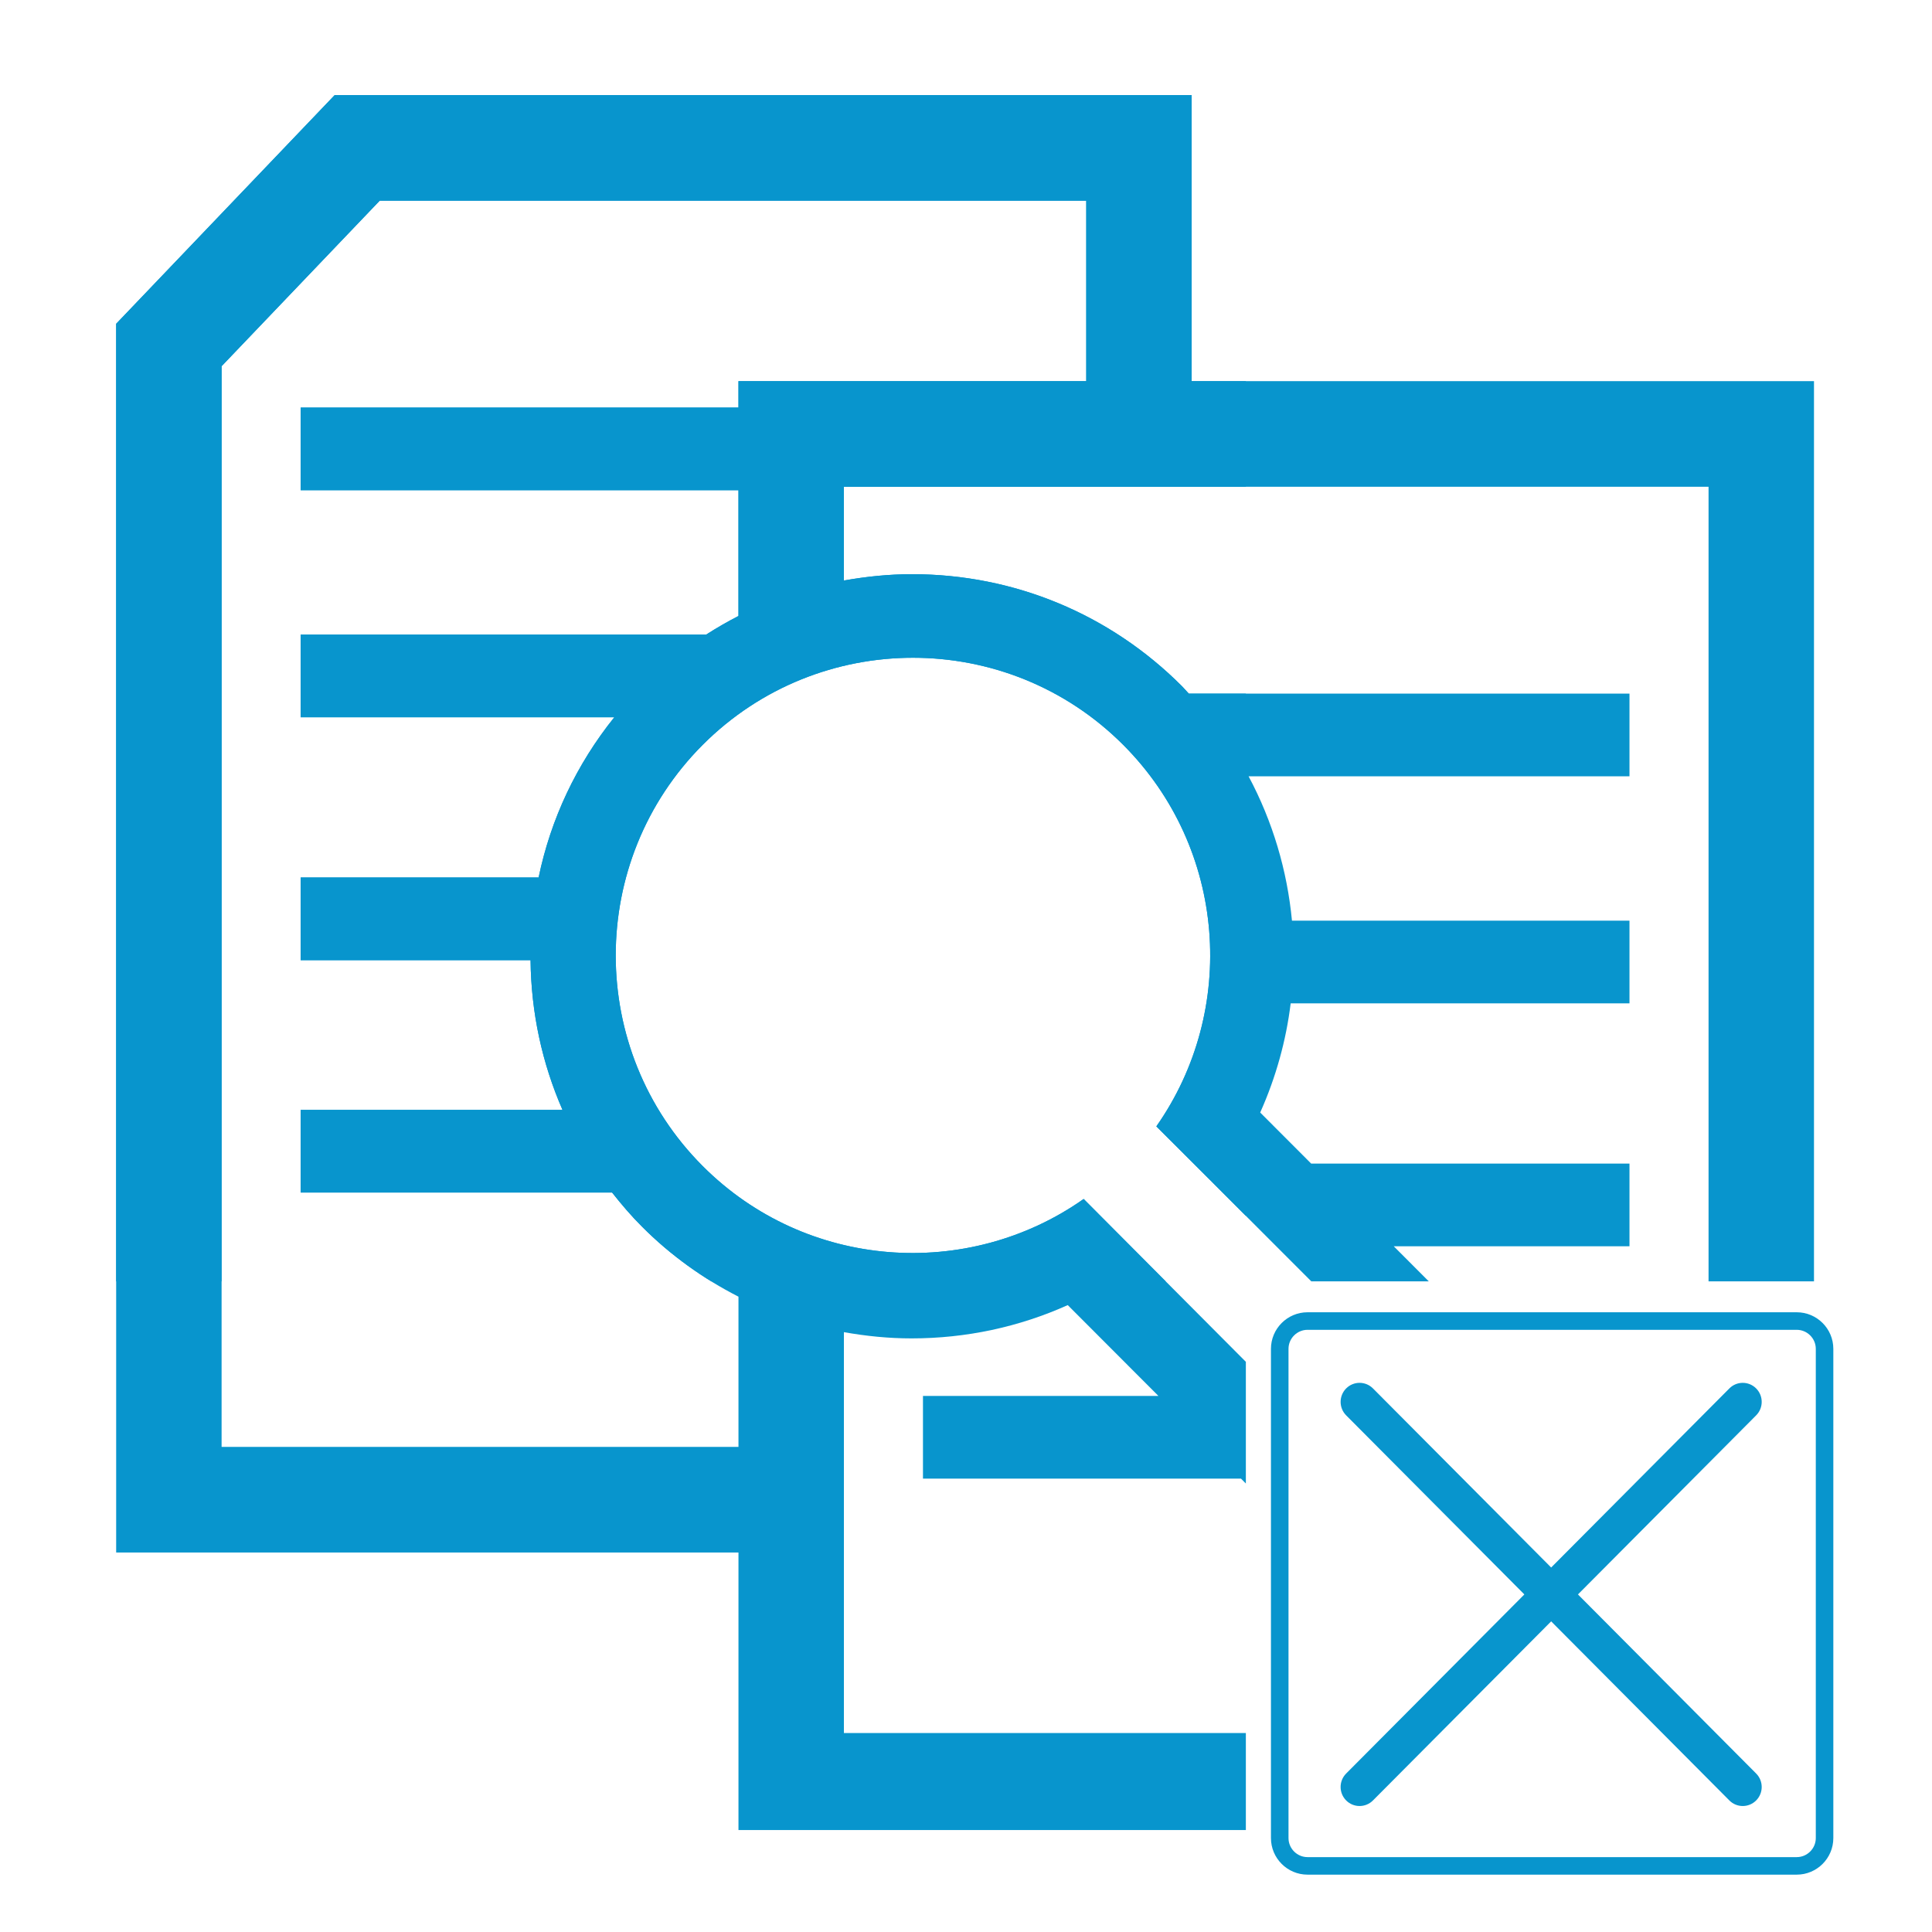
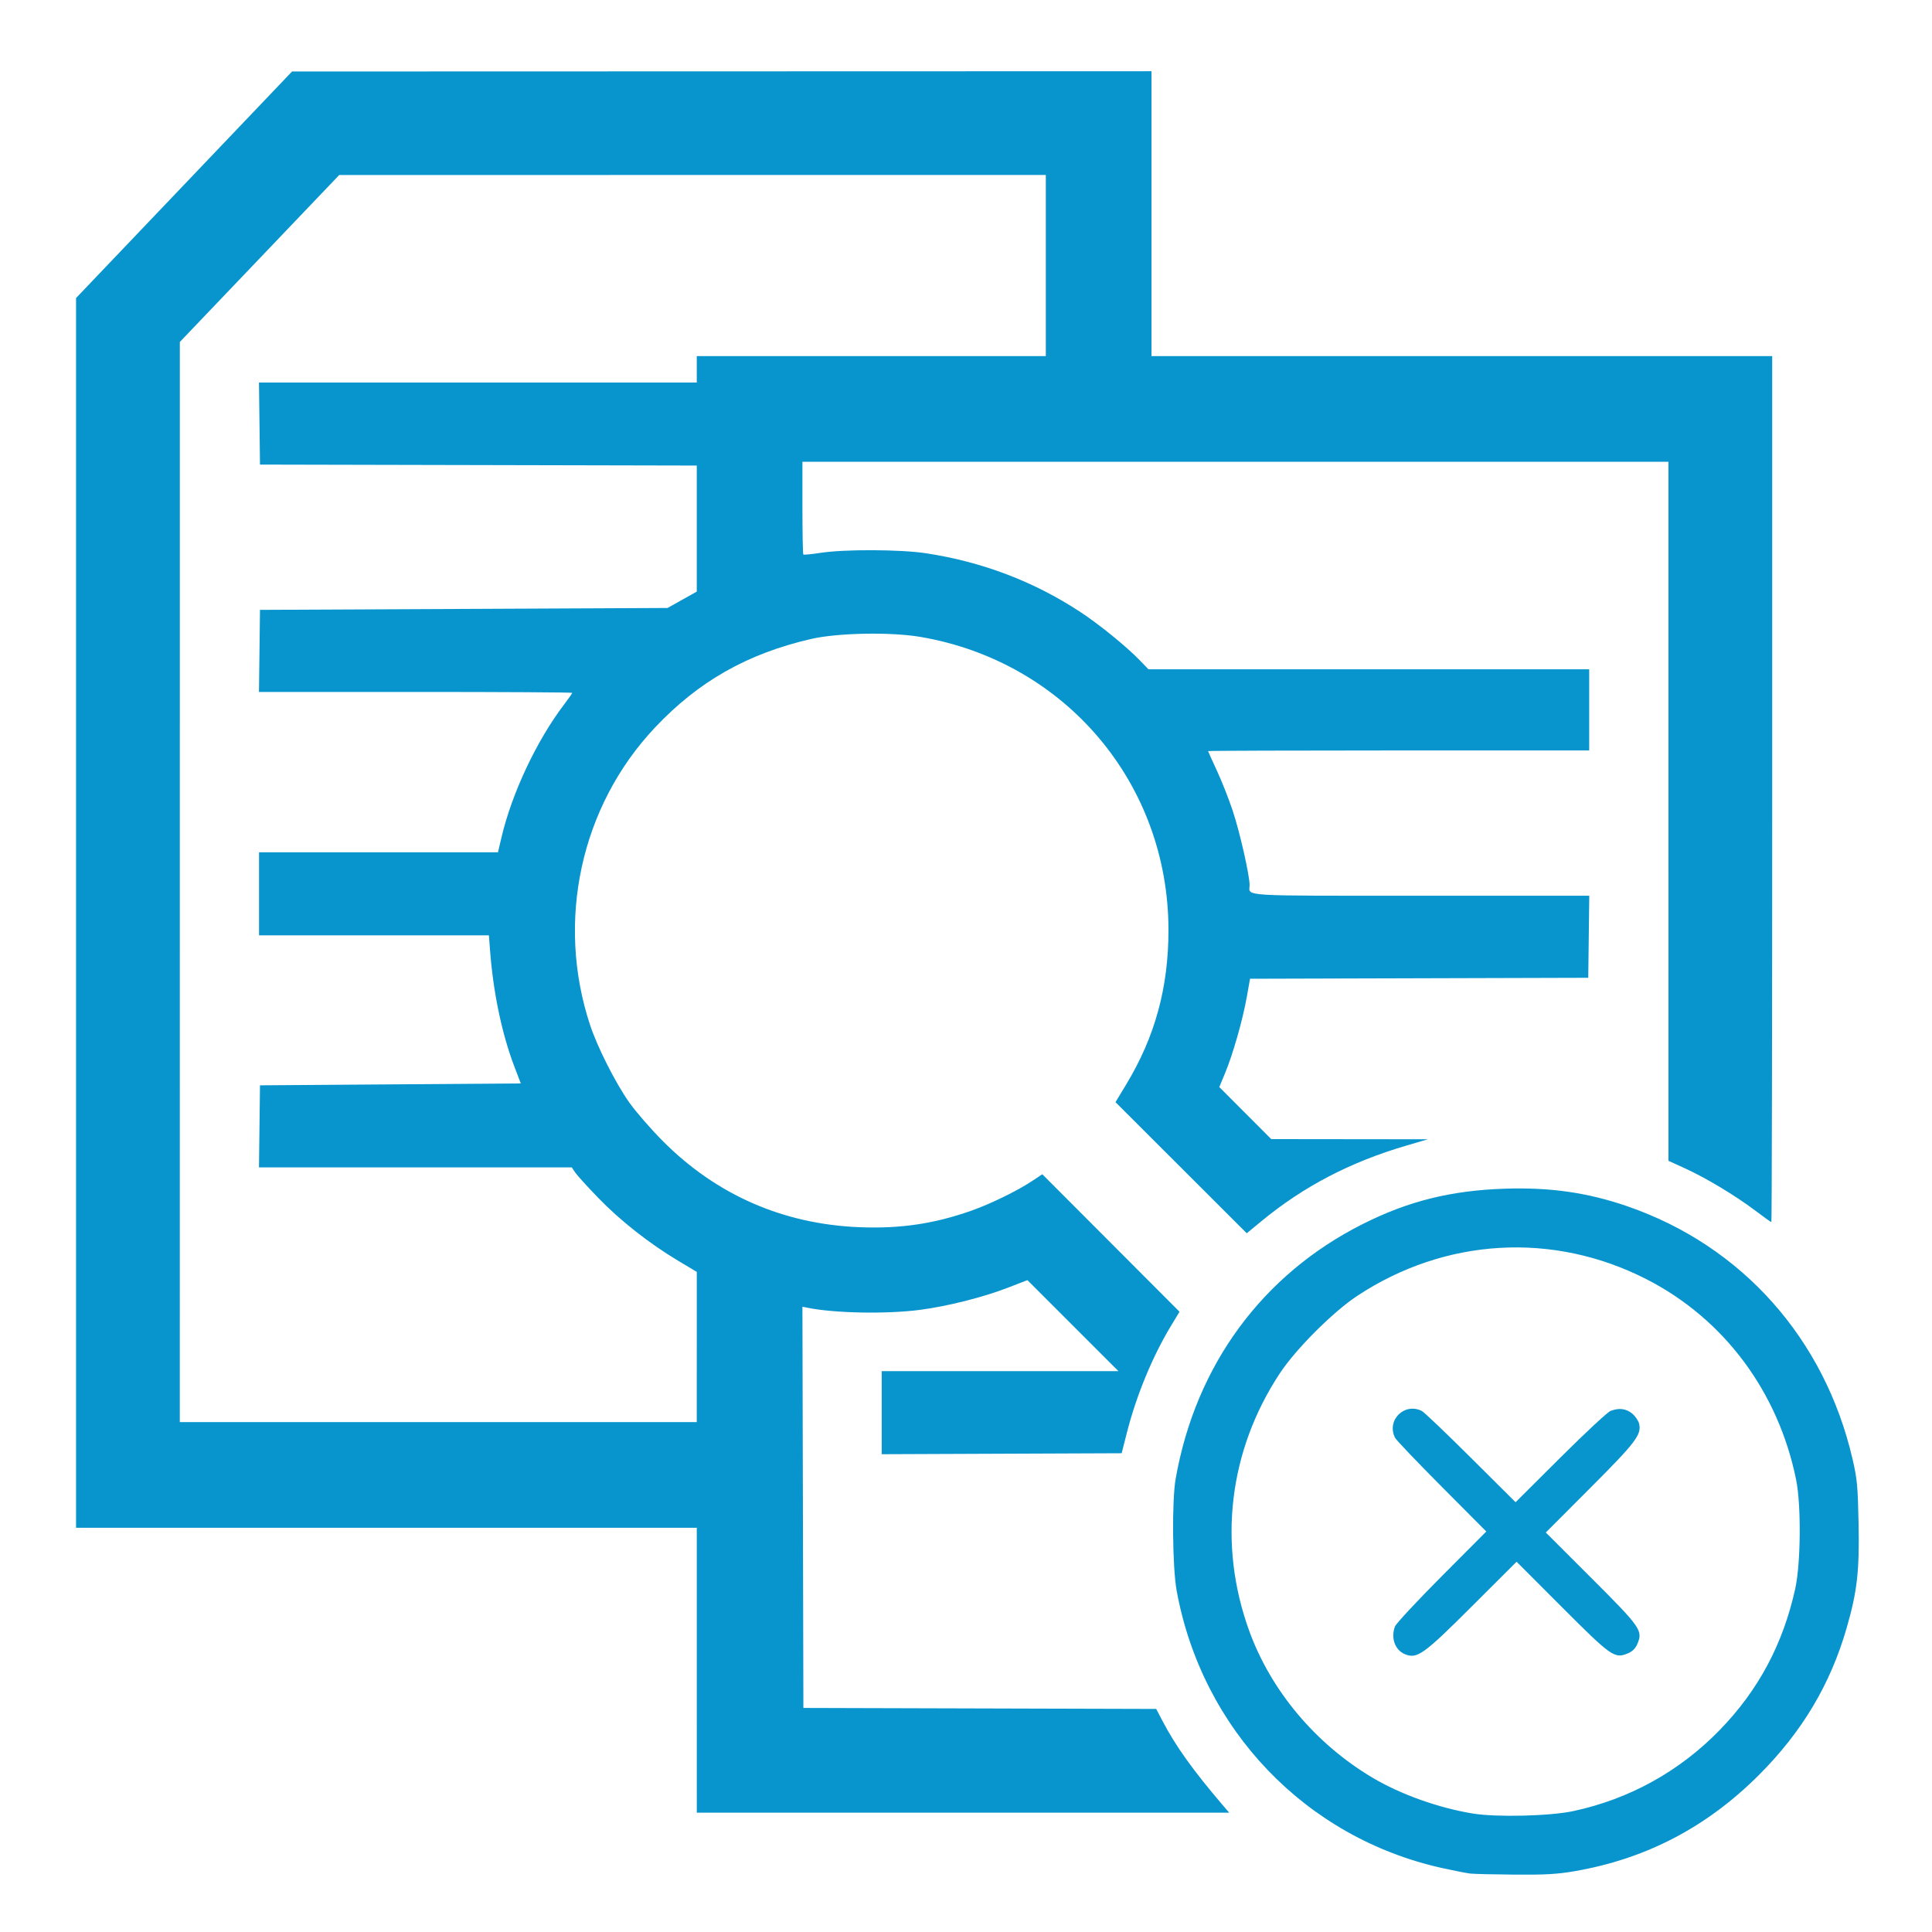
- <svg xmlns="http://www.w3.org/2000/svg" width="375pt" height="375pt" viewBox="0 0 375 375" version="1.2">
-   <defs>
-     <clipPath id="clip1">
-       <path d="M 22.547 18.457 L 353 18.457 L 353 248.707 L 22.547 248.707 Z M 22.547 18.457 " />
-     </clipPath>
-     <clipPath id="clip2">
-       <path d="M 22.547 18.457 L 241.82 18.457 L 241.82 355.207 L 22.547 355.207 Z M 22.547 18.457 " />
-     </clipPath>
-     <clipPath id="clip3">
-       <path d="M 260 268.051 L 342 268.051 L 342 350.551 L 260 350.551 Z M 260 268.051 " />
-     </clipPath>
-   </defs>
-   <g id="surface1">
-     <g clip-path="url(#clip1)" clip-rule="nonzero">
-       <path style=" stroke:none;fill-rule:nonzero;fill:#0895cd;fill-opacity:1;" d="M 231.301 73.98 L 231.301 18.453 L 64.965 18.453 L 22.547 62.844 L 22.547 301.34 L 143.336 301.34 L 143.336 356.871 L 352.094 356.871 L 352.094 73.98 Z M 143.336 280.844 L 43.012 280.844 L 43.012 71.078 L 73.707 38.949 L 210.84 38.949 L 210.84 73.98 L 143.336 73.98 L 143.336 79.105 L 58.359 79.105 L 58.359 95.152 L 143.336 95.152 L 143.336 119.562 C 141.188 120.664 139.094 121.875 137.066 123.176 L 58.359 123.176 L 58.359 139.223 L 119.234 139.223 C 111.898 148.352 106.906 158.938 104.543 170.324 L 58.359 170.324 L 58.359 186.371 L 102.98 186.371 C 103.086 196.547 105.219 206.367 109.18 215.426 L 58.359 215.426 L 58.359 231.473 L 118.805 231.473 C 120.617 233.77 122.52 236.012 124.613 238.09 C 130.176 243.68 136.516 248.195 143.336 251.684 Z M 290.238 284.477 C 294.164 288.406 294.164 294.758 290.238 298.691 C 286.332 302.605 279.973 302.605 276.066 298.691 C 276.066 298.691 210.59 233.004 210.34 232.719 C 187.836 248.57 156.5 246.473 136.391 226.332 C 113.887 203.789 113.887 167.121 136.391 144.578 C 158.898 122.035 195.508 122.035 218.016 144.578 C 238.121 164.719 240.273 196.086 224.445 218.629 C 224.73 218.859 290.238 284.477 290.238 284.477 Z M 331.629 336.375 L 163.801 336.375 L 163.801 258.57 C 168.102 259.336 172.469 259.781 176.93 259.781 C 187.516 259.781 197.781 257.574 207.25 253.32 L 224.852 270.953 L 179.148 270.953 L 179.148 287 L 240.875 287 L 264.289 310.449 C 269.281 315.449 275.906 318.207 282.957 318.207 C 290.008 318.207 296.652 315.449 301.625 310.449 C 307.984 304.082 310.402 295.258 308.91 287 L 316.281 287 L 316.281 270.953 L 299.531 270.953 L 270.523 241.898 L 316.281 241.898 L 316.281 225.852 L 254.5 225.852 L 244.605 215.941 C 247.66 209.109 249.633 201.973 250.52 194.75 L 316.281 194.75 L 316.281 178.703 L 250.77 178.703 C 249.848 168.988 247.039 159.453 242.352 150.68 L 316.281 150.68 L 316.281 134.633 L 230.75 134.633 C 230.289 134.152 229.863 133.637 229.402 133.172 C 215.422 119.172 196.824 111.449 177.016 111.449 C 172.523 111.449 168.117 111.91 163.801 112.676 L 163.801 94.477 L 331.629 94.477 Z M 331.629 336.375 " />
-     </g>
-     <g clip-path="url(#clip2)" clip-rule="nonzero">
-       <path style=" stroke:none;fill-rule:nonzero;fill:#0895cd;fill-opacity:1;" d="M 231.301 73.98 L 231.301 18.453 L 64.965 18.453 L 22.547 62.844 L 22.547 301.34 L 143.336 301.34 L 143.336 356.871 L 352.094 356.871 L 352.094 73.98 Z M 143.336 280.844 L 43.012 280.844 L 43.012 71.078 L 73.707 38.949 L 210.84 38.949 L 210.84 73.98 L 143.336 73.98 L 143.336 79.105 L 58.359 79.105 L 58.359 95.152 L 143.336 95.152 L 143.336 119.562 C 141.188 120.664 139.094 121.875 137.066 123.176 L 58.359 123.176 L 58.359 139.223 L 119.234 139.223 C 111.898 148.352 106.906 158.938 104.543 170.324 L 58.359 170.324 L 58.359 186.371 L 102.98 186.371 C 103.086 196.547 105.219 206.367 109.18 215.426 L 58.359 215.426 L 58.359 231.473 L 118.805 231.473 C 120.617 233.77 122.52 236.012 124.613 238.09 C 130.176 243.68 136.516 248.195 143.336 251.684 Z M 290.238 284.477 C 294.164 288.406 294.164 294.758 290.238 298.691 C 286.332 302.605 279.973 302.605 276.066 298.691 C 276.066 298.691 210.59 233.004 210.34 232.719 C 187.836 248.57 156.5 246.473 136.391 226.332 C 113.887 203.789 113.887 167.121 136.391 144.578 C 158.898 122.035 195.508 122.035 218.016 144.578 C 238.121 164.719 240.273 196.086 224.445 218.629 C 224.73 218.859 290.238 284.477 290.238 284.477 Z M 331.629 336.375 L 163.801 336.375 L 163.801 258.57 C 168.102 259.336 172.469 259.781 176.93 259.781 C 187.516 259.781 197.781 257.574 207.25 253.32 L 224.852 270.953 L 179.148 270.953 L 179.148 287 L 240.875 287 L 264.289 310.449 C 269.281 315.449 275.906 318.207 282.957 318.207 C 290.008 318.207 296.652 315.449 301.625 310.449 C 307.984 304.082 310.402 295.258 308.91 287 L 316.281 287 L 316.281 270.953 L 299.531 270.953 L 270.523 241.898 L 316.281 241.898 L 316.281 225.852 L 254.5 225.852 L 244.605 215.941 C 247.66 209.109 249.633 201.973 250.52 194.75 L 316.281 194.75 L 316.281 178.703 L 250.77 178.703 C 249.848 168.988 247.039 159.453 242.352 150.68 L 316.281 150.68 L 316.281 134.633 L 230.75 134.633 C 230.289 134.152 229.863 133.637 229.402 133.172 C 215.422 119.172 196.824 111.449 177.016 111.449 C 172.523 111.449 168.117 111.91 163.801 112.676 L 163.801 94.477 L 331.629 94.477 Z M 331.629 336.375 " />
-     </g>
-     <path style=" stroke:none;fill-rule:nonzero;fill:#0895cd;fill-opacity:1;" d="M 348.75 258.117 C 350.777 258.117 352.445 259.781 352.445 261.809 L 352.445 356.77 C 352.445 358.797 350.777 360.465 348.75 360.465 L 253.789 360.465 C 251.762 360.465 250.098 358.797 250.098 356.77 L 250.098 261.809 C 250.098 259.781 251.762 258.117 253.789 258.117 L 348.75 258.117 M 348.75 254.711 L 253.789 254.711 C 249.879 254.711 246.691 257.898 246.691 261.809 L 246.691 356.77 C 246.691 360.68 249.879 363.867 253.789 363.867 L 348.75 363.867 C 352.664 363.867 355.848 360.68 355.848 356.77 L 355.848 261.809 C 355.848 257.898 352.664 254.711 348.75 254.711 Z M 348.75 254.711 " />
-     <g clip-path="url(#clip3)" clip-rule="nonzero">
-       <path style=" stroke:none;fill-rule:nonzero;fill:#0895cd;fill-opacity:1;" d="M 263.891 350.547 C 262.949 350.547 262.008 350.188 261.289 349.465 C 259.852 348.023 259.852 345.684 261.289 344.238 L 335.668 269.492 C 337.102 268.047 339.43 268.047 340.867 269.492 C 342.305 270.934 342.305 273.277 340.867 274.719 L 266.492 349.465 C 265.773 350.188 264.832 350.547 263.891 350.547 " />
-       <path style=" stroke:none;fill-rule:nonzero;fill:#0895cd;fill-opacity:1;" d="M 338.266 350.547 C 337.324 350.547 336.383 350.188 335.668 349.465 L 261.289 274.719 C 259.855 273.277 259.855 270.934 261.289 269.492 C 262.727 268.047 265.055 268.047 266.492 269.492 L 340.867 344.238 C 342.305 345.684 342.305 348.023 340.867 349.465 C 340.148 350.188 339.207 350.547 338.266 350.547 " />
-     </g>
-   </g>
+ <svg xmlns="http://www.w3.org/2000/svg" width="499.005" height="499.005" viewBox="0 0 499.005 499.005" version="1.2">
+   <path style="stroke:none;fill-rule:nonzero;fill:#0895cd;fill-opacity:1;" d="m 379.763,483.915 c -0.938,-0.106 -4.227,-0.752 -7.31,-1.436 -35.204,-7.808 -61.955,-35.741 -68.529,-71.556 -1.114,-6.069 -1.273,-23.296 -0.268,-28.995 5.17,-29.309 22.384,-52.741 48.324,-65.784 11.768,-5.917 22.771,-8.657 36.629,-9.122 11.777,-0.395 21.468,0.998 31.799,4.571 29.556,10.222 50.884,34.193 58.079,65.275 1.19,5.142 1.364,6.999 1.553,16.567 0.243,12.338 -0.351,17.568 -3.066,27.009 -4.186,14.557 -11.523,26.861 -22.653,37.992 -13.516,13.516 -29.197,21.697 -47.683,24.876 -4.391,0.755 -7.554,0.935 -15.35,0.873 -5.401,-0.043 -10.587,-0.165 -11.525,-0.271 z m 26.564,-16.131 c 14.54,-3.112 27.471,-10.27 37.864,-20.96 9.967,-10.252 16.334,-22.168 19.486,-36.467 1.445,-6.554 1.568,-21.58 0.232,-28.167 -4.619,-22.764 -18.663,-41.578 -38.663,-51.795 -24.099,-12.311 -51.993,-10.696 -74.722,4.329 -6.226,4.116 -15.794,13.682 -19.919,19.916 -13.256,20.035 -16.124,44.191 -7.917,66.68 5.629,15.425 17.121,29.096 31.795,37.824 7.263,4.32 17.117,7.834 26.01,9.275 6.078,0.985 19.845,0.646 25.833,-0.635 z m -43.431,-40.526 c -2.585,-1.044 -3.721,-4.182 -2.595,-7.166 0.285,-0.755 5.708,-6.582 12.052,-12.95 l 11.535,-11.578 -11.513,-11.569 c -6.332,-6.363 -11.756,-12.048 -12.052,-12.633 -2.286,-4.516 2.409,-9.211 6.925,-6.925 0.585,0.296 6.27,5.72 12.633,12.052 l 11.569,11.513 11.578,-11.535 c 6.368,-6.344 12.196,-11.768 12.95,-12.052 2.222,-0.838 4.053,-0.606 5.621,0.714 0.805,0.677 1.602,1.861 1.771,2.63 0.622,2.832 -0.841,4.748 -12.68,16.61 l -11.434,11.456 11.706,11.692 c 12.832,12.816 13.395,13.619 11.96,17.052 -0.504,1.205 -1.263,1.965 -2.468,2.468 -3.433,1.434 -4.236,0.871 -17.052,-11.96 l -11.692,-11.706 -11.456,11.434 c -12.584,12.56 -14.209,13.726 -17.358,12.454 z M 179.966,431.39 V 394.598 H 99.803 19.641 V 235.789 76.98 l 27.898,-29.26 27.898,-29.26 110.985,-0.032 110.985,-0.032 v 36.792 36.792 h 80.162 80.162 V 203.816 c 0,61.511 -0.096,111.838 -0.214,111.838 -0.118,0 -2.03,-1.369 -4.25,-3.041 -5.133,-3.868 -12.608,-8.356 -18.07,-10.851 l -4.259,-1.945 -0.004,-90.274 -0.004,-90.274 H 319.093 207.255 v 11.858 c 0,6.522 0.104,11.962 0.231,12.088 0.127,0.127 2.155,-0.067 4.508,-0.431 6.127,-0.947 20.577,-0.889 27.164,0.111 14.447,2.192 27.778,7.249 39.732,15.075 4.982,3.261 12.066,9.016 15.574,12.651 l 2.173,2.252 h 56.914 56.914 v 10.477 10.477 h -49.218 c -27.07,0 -49.218,0.078 -49.218,0.172 0,0.095 1.009,2.332 2.242,4.971 1.233,2.639 3.087,7.331 4.119,10.427 1.814,5.439 4.359,16.634 4.359,19.172 0,3.008 -3.606,2.781 44.163,2.781 h 43.572 l -0.131,10.599 -0.131,10.599 -43.679,0.124 -43.679,0.124 -0.845,4.749 c -1.046,5.881 -3.581,14.775 -5.584,19.591 l -1.511,3.634 6.708,6.721 6.708,6.721 20.23,0.023 20.23,0.023 -5.604,1.644 c -14.406,4.225 -26.505,10.536 -37.364,19.489 l -3.813,3.144 -16.952,-16.931 -16.952,-16.931 2.784,-4.611 c 7.433,-12.31 10.897,-24.972 10.897,-39.829 0,-37.85 -26.625,-69.333 -64.041,-75.725 -7.714,-1.318 -21.405,-1.058 -28.304,0.536 -16.493,3.812 -29.072,10.963 -40.339,22.931 -19.124,20.315 -25.57,49.965 -16.696,76.798 1.883,5.695 6.562,14.946 10.083,19.936 1.702,2.412 5.616,6.92 8.699,10.017 13.822,13.888 31.051,21.44 50.736,22.238 10.546,0.427 19.335,-0.866 28.939,-4.26 5.037,-1.78 11.836,-5.097 15.686,-7.653 l 2.65,-1.76 17.721,17.755 17.721,17.755 -2.209,3.655 c -4.785,7.917 -8.933,17.961 -11.371,27.533 l -1.365,5.36 -30.99,0.125 -30.99,0.125 v -10.724 -10.724 h 30.577 30.577 l -11.755,-11.755 -11.755,-11.755 -5.062,1.955 c -6.434,2.485 -15.554,4.784 -22.683,5.719 -8.594,1.127 -22.081,0.877 -29.029,-0.538 l -1.342,-0.273 0.124,51.816 0.124,51.816 45.563,0.128 45.563,0.128 1.706,3.25 c 3.34,6.364 7.822,12.626 15.369,21.468 l 1.768,2.071 h -68.751 -68.751 z m 0,-83.484 v -19.403 l -4.751,-2.835 c -7.45,-4.445 -15.012,-10.389 -20.679,-16.257 -2.864,-2.965 -5.575,-5.954 -6.026,-6.641 l -0.818,-1.249 H 107.291 66.891 l 0.131,-10.599 0.131,-10.599 33.681,-0.244 33.681,-0.244 -1.675,-4.386 c -3.216,-8.419 -5.454,-19.146 -6.278,-30.091 l -0.284,-3.777 H 96.594 66.91 v -10.721 -10.721 h 30.855 30.855 l 0.885,-3.777 c 2.68,-11.438 9.082,-25.049 16.159,-34.356 1.176,-1.547 2.139,-2.92 2.139,-3.051 0,-0.131 -18.205,-0.238 -40.456,-0.238 H 66.891 l 0.131,-10.599 0.131,-10.599 52.629,-0.244 52.629,-0.244 3.777,-2.115 3.777,-2.115 v -16.279 -16.279 l -56.406,-0.124 -56.406,-0.124 -0.131,-10.599 -0.131,-10.599 h 56.537 56.537 v -3.411 -3.411 h 45.076 45.076 v -23.391 -23.391 l -91.249,0.003 -91.249,0.003 -20.583,21.561 -20.583,21.561 -0.006,139.492 -0.006,139.492 h 66.761 66.761 z" />
</svg>
